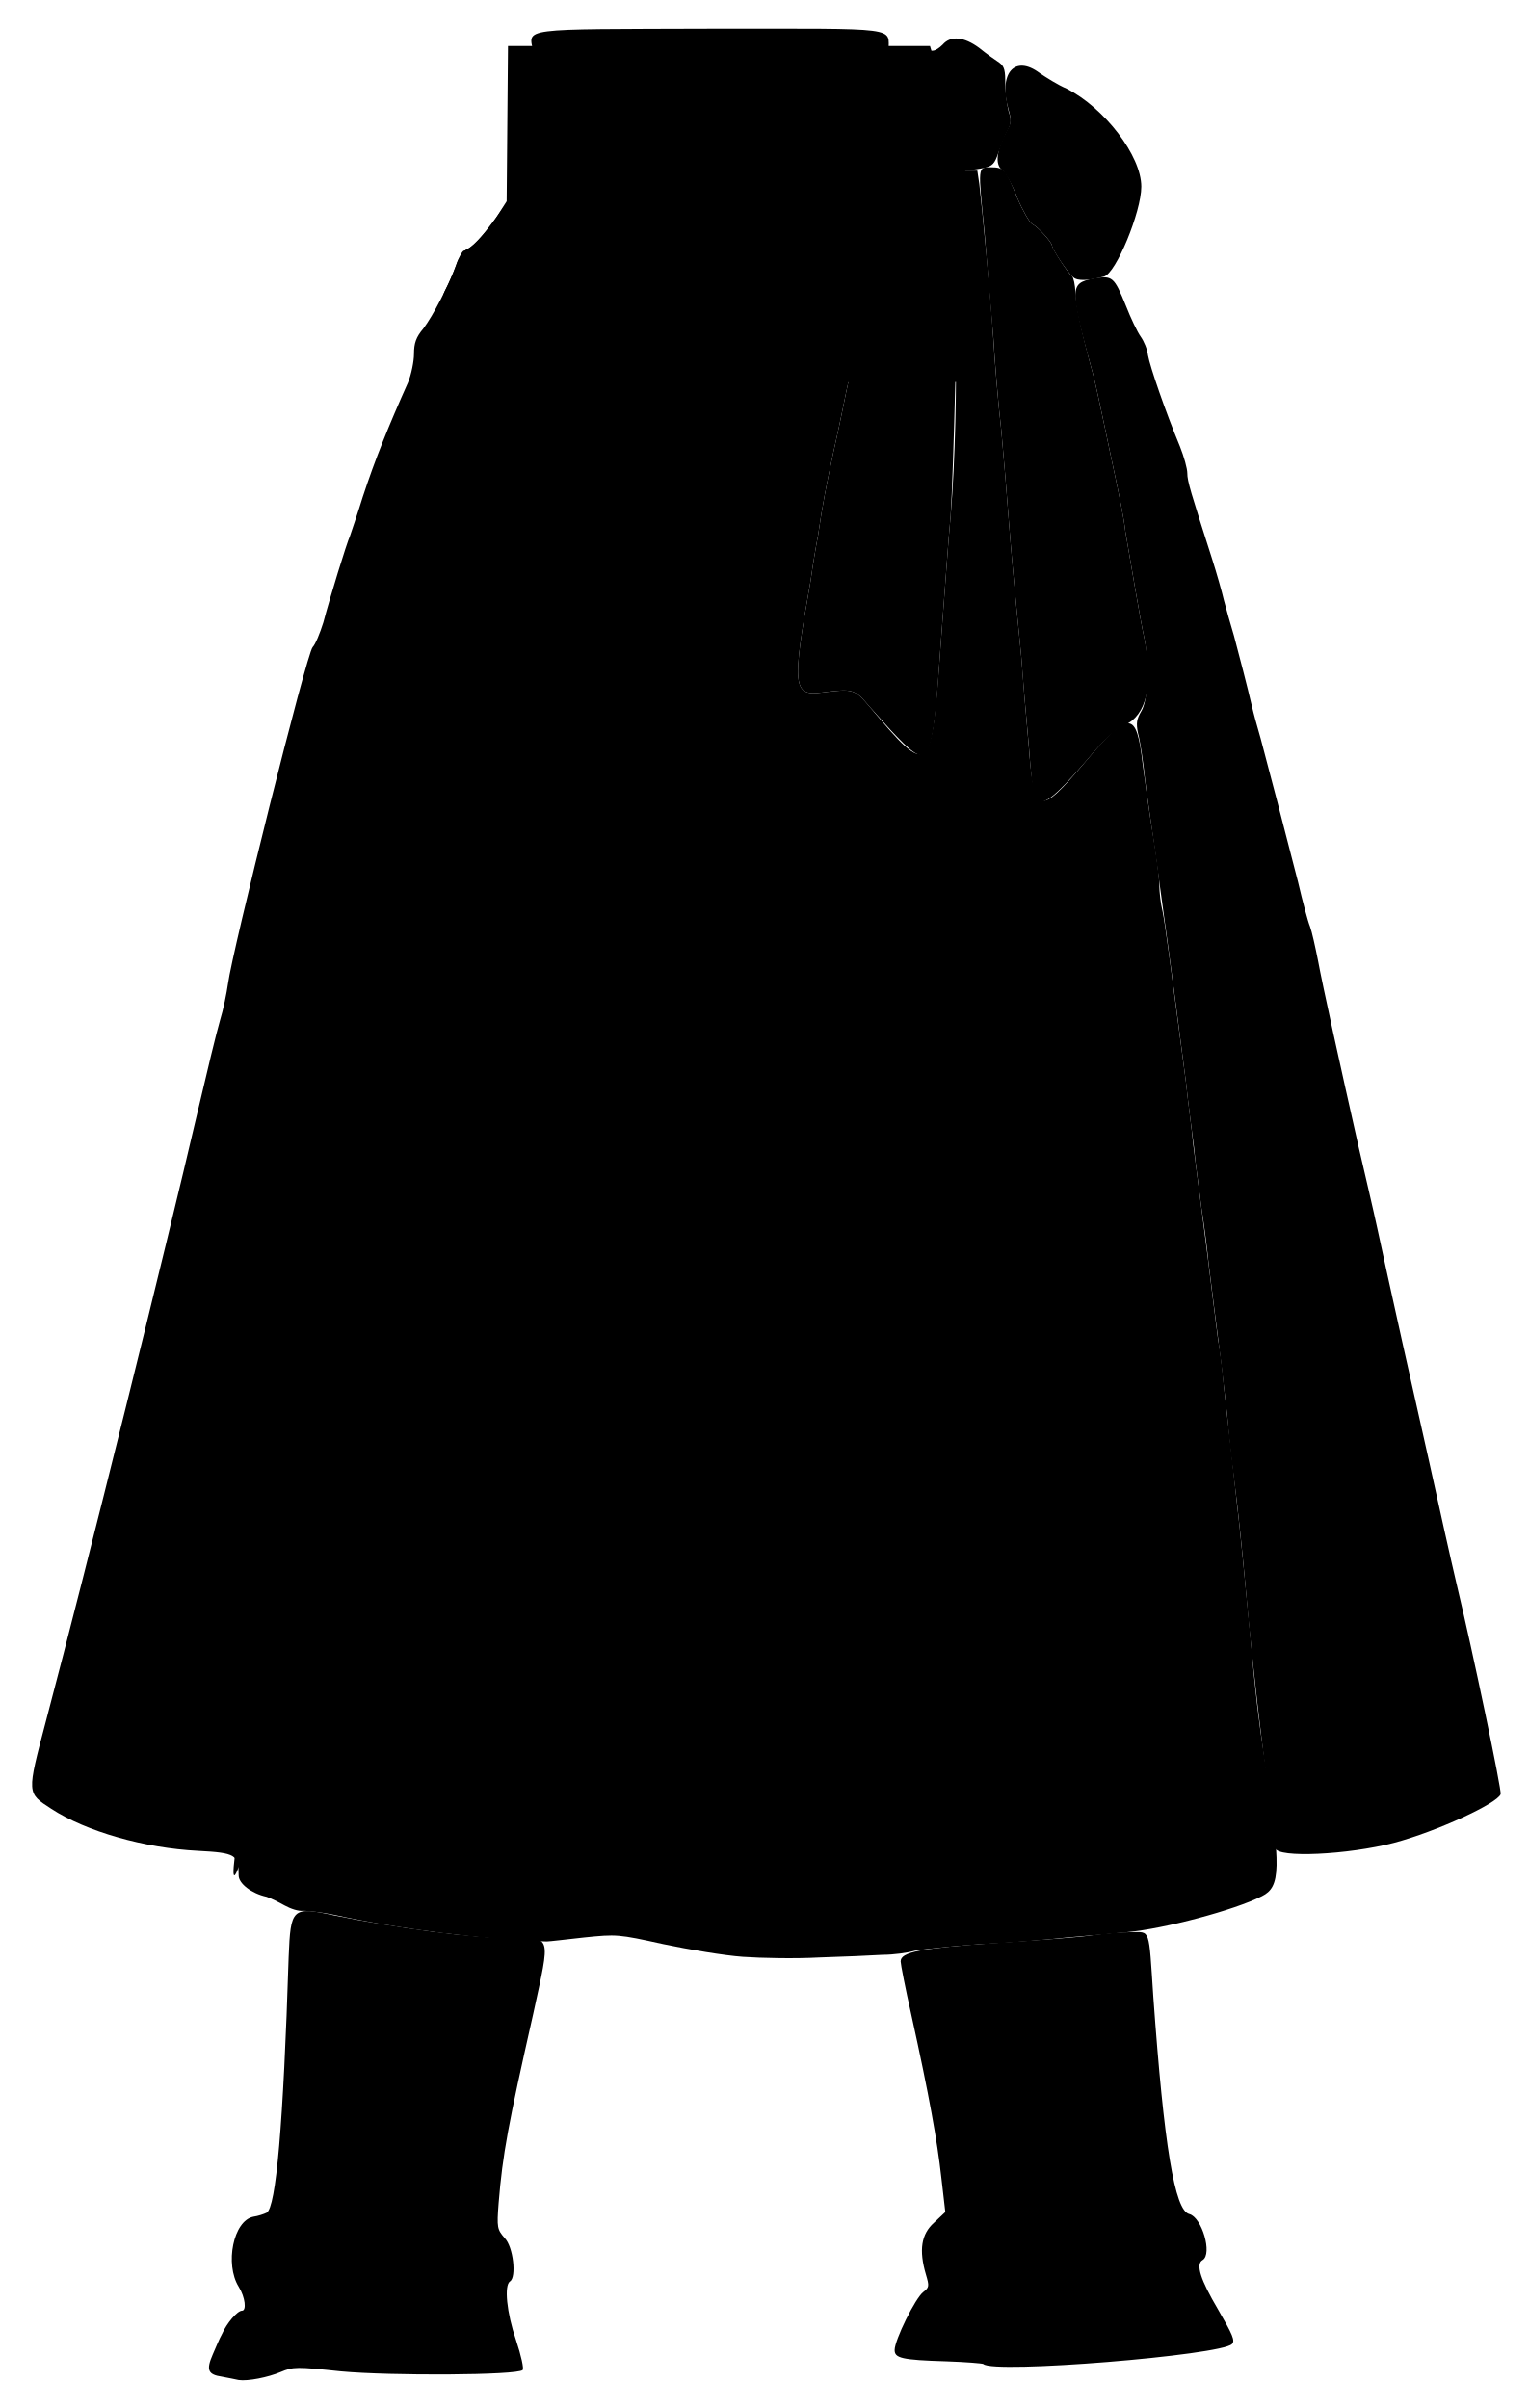
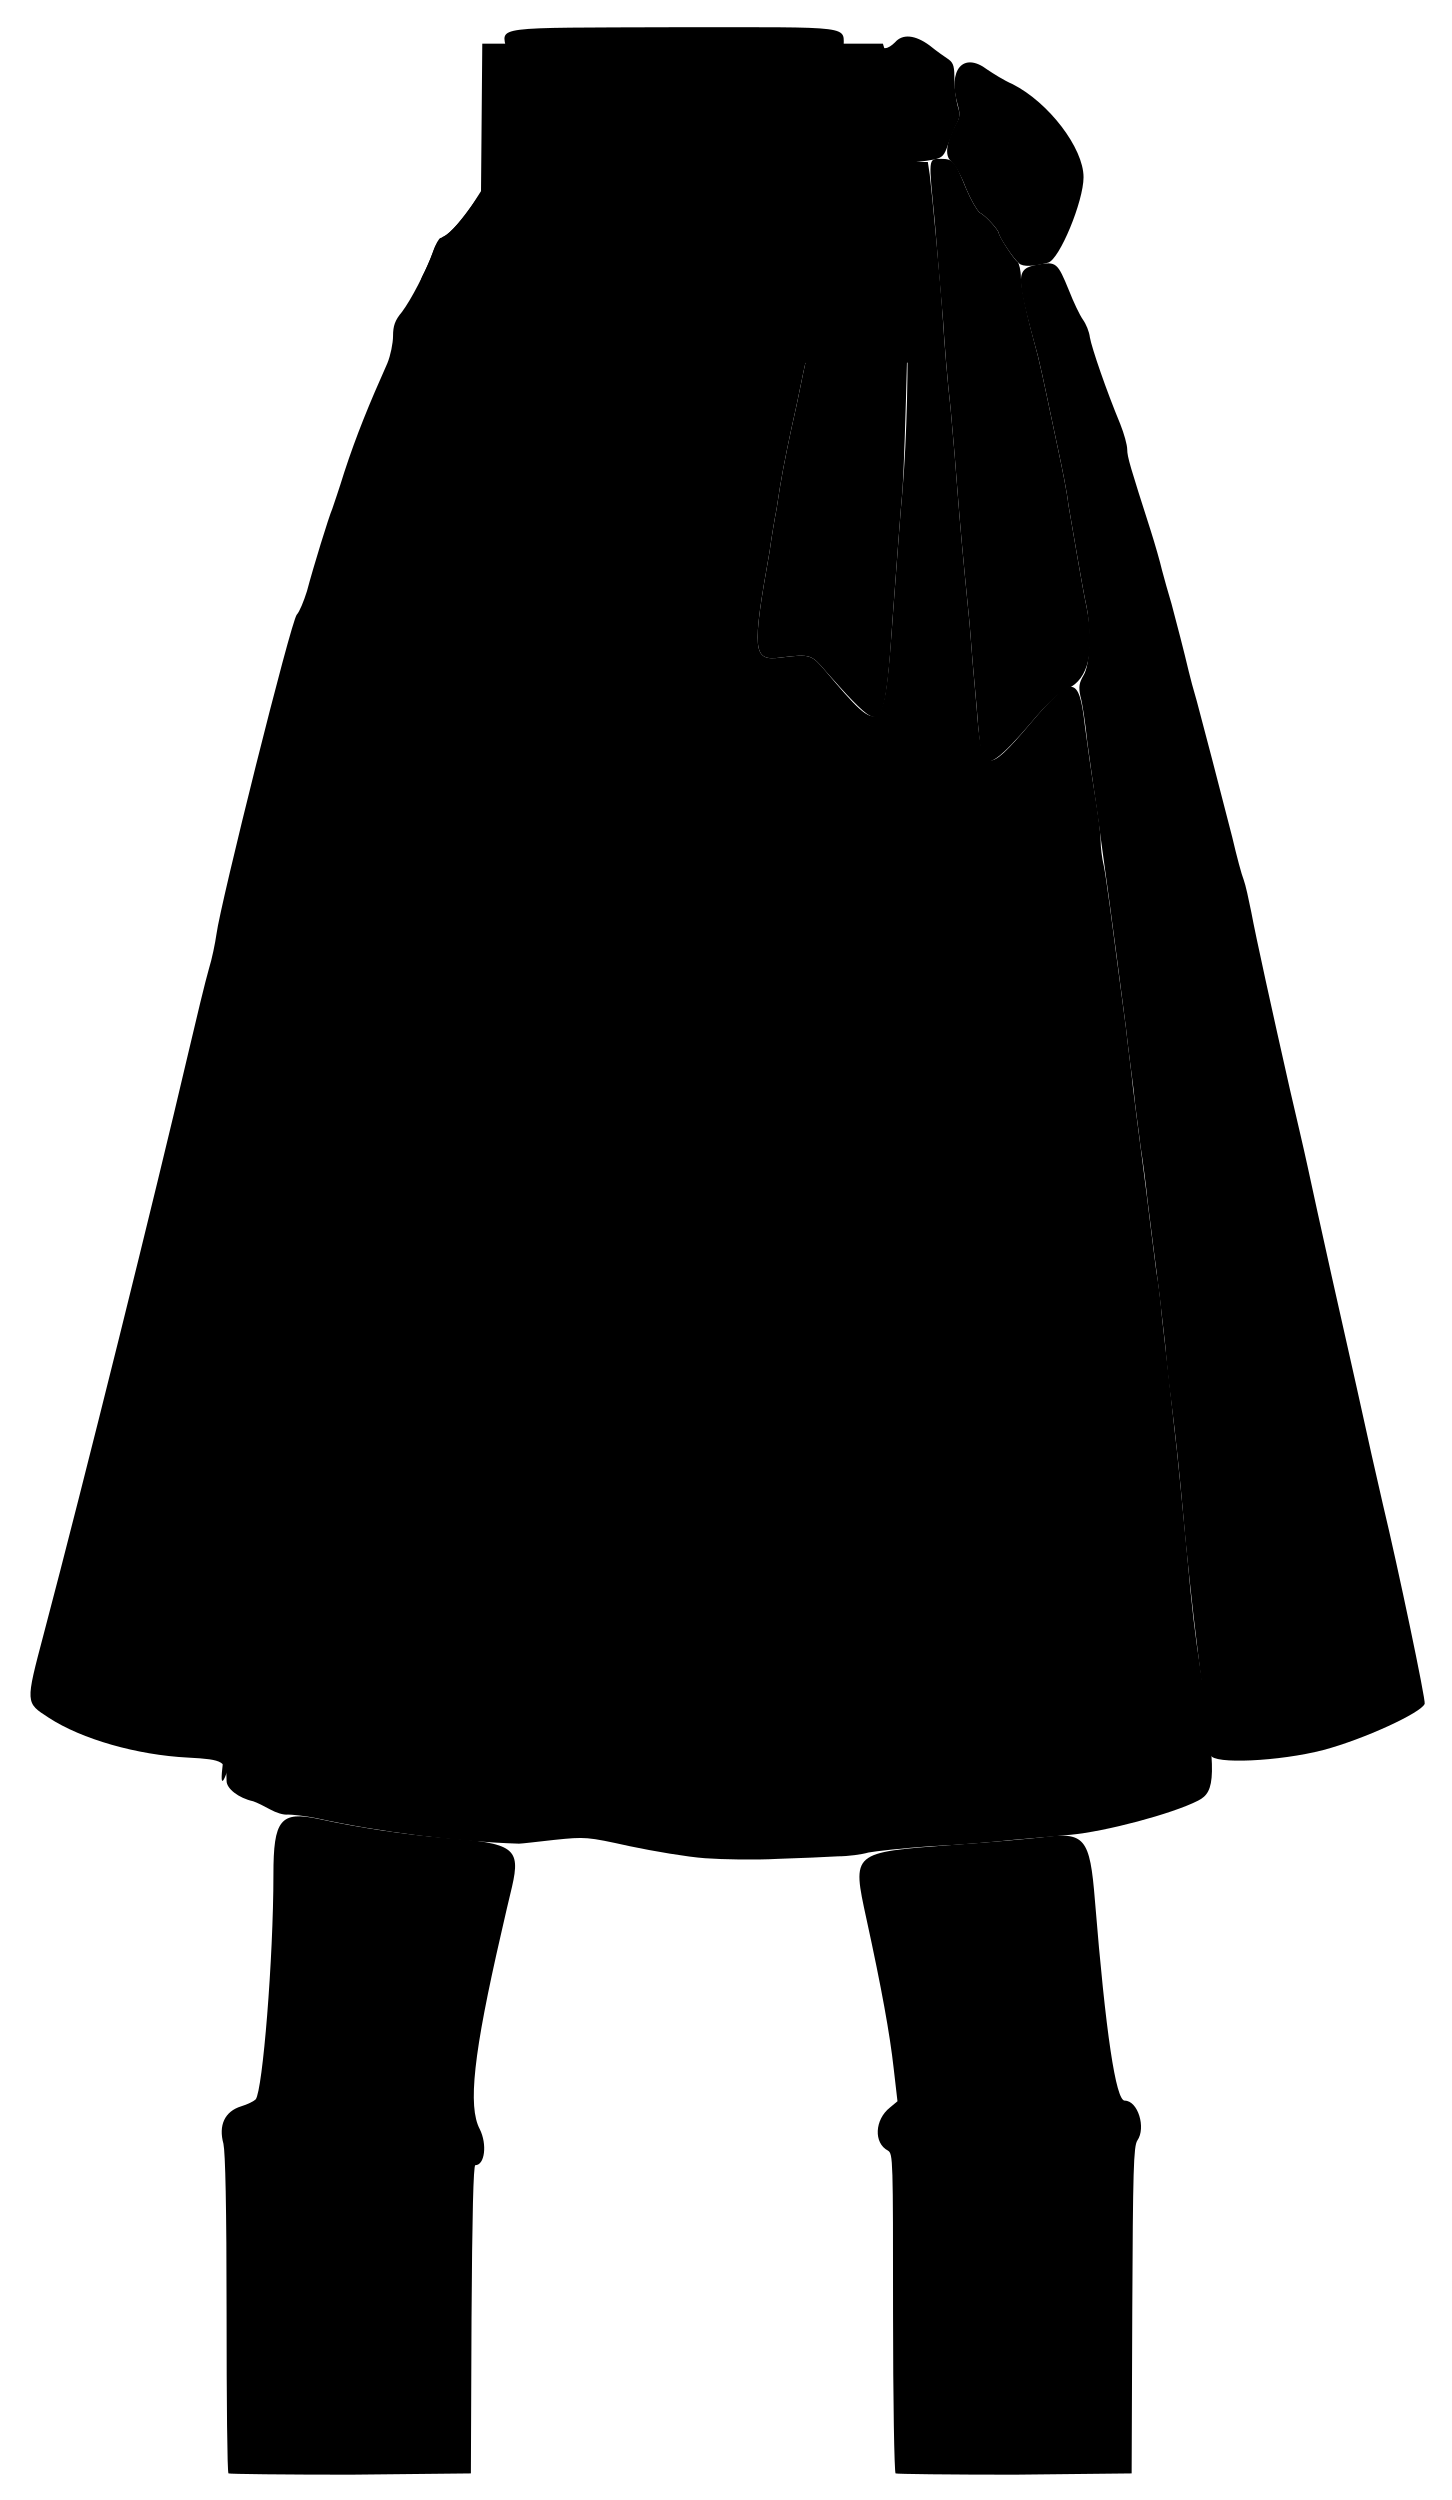
- <svg xmlns="http://www.w3.org/2000/svg" viewBox="871 496 229.3 361.3">
+ <svg xmlns="http://www.w3.org/2000/svg" viewBox="871 496 229.3 395">
  <g id="garment">
    <path class="c-main c-stroke" d="M982.4,789.6C979.6,789.4 974.3,788.5 970.5,787.7C963.7,786.2 963.5,786.2 958.6,786.7C955.9,787 953.4,787.3 953,787.3C943.4,787 931.1,785.5 921.1,783.3C919.2,782.9 917.1,782.7 916.5,782.7C915.8,782.8 914.6,782.4 913.7,781.9C912.8,781.4 911.6,780.8 911,780.6C908.7,780.1 906.8,778.6 906.8,777.4C906.8,774.3 906.4,774 900.7,773.7C892.7,773.3 883.9,770.8 878.7,767.4C875,765 875,765.2 877.9,754.2C884.3,730 895.7,684 900.6,663C902,657 903.5,650.8 904,649.1C904.5,647.5 905,645 905.2,643.6C905.8,638.9 917,594 917.9,593.1C918.3,592.7 919,591 919.5,589.4C920.5,585.6 923,577.5 923.5,576.4C923.7,575.8 924.6,573.2 925.4,570.6C927.3,564.8 929.3,559.9 932.2,553.4C932.7,552.2 933.1,550.2 933.1,549.1C933.1,547.5 933.4,546.6 934.5,545.3C936,543.3 938.2,539 939.4,535.9C939.8,534.6 940.6,533.5 941.2,533.3C942.2,532.8 943.6,531.2 946.4,527.3C947.4,526 948.7,524.3 949.4,523.5L950.7,522L957,522.9C961.6,523.6 966.3,523.9 973.5,524C979.7,524.1 983.7,524.3 983.7,524.6C985,529.4 985.7,531.3 986.9,532.8C987.7,533.7 989,535.3 989.9,536.3C992.3,539.4 994.3,539.7 997.8,537.6C999.4,536.6 1000.7,535.9 1000.8,536C1001.9,537.2 1001.8,538.3 1000.8,542.7C999.4,548 997.9,554.8 997.4,557.4C997.2,558.4 996.6,561.3 996,563.9C995,568.6 994.4,571.6 993.7,576.4C993.4,577.9 992.9,580.9 992.6,583.1C989.8,598.9 989.9,600.5 994.3,599.9C999.1,599.3 999.2,599.4 1001.5,602.1C1010.5,612.8 1010.7,612.6 1012.1,592.8C1012.7,585 1013.3,576.3 1013.6,573.4C1015,556.6 1014.5,528.9 1012.7,525.4C1011,522.1 1011.4,521.6 1015.4,521.6L1017.6,521.6L1017.9,523.6C1018.3,526.9 1019.6,540.5 1020,546.8C1020.2,550.1 1020.7,556.3 1021.2,560.6C1021.6,565 1022.1,570.9 1022.3,573.8C1022.7,578.9 1023,582.5 1024.2,594.6C1024.4,597.5 1024.9,603.4 1025.3,607.7C1026.1,618.4 1026.8,618.6 1033.8,610.3C1040.4,602.5 1041.5,602.6 1042.4,610.6C1042.8,613.6 1043.5,618.6 1044,621.6C1044.5,624.6 1044.9,627.8 1044.9,628.8C1044.9,629.8 1045.1,631.6 1045.4,632.8C1045.8,634.8 1046.4,639.4 1048.9,658.4C1049.2,661.3 1049.8,665.5 1050,667.8C1050.3,670.1 1050.9,675 1051.4,678.7C1051.9,682.4 1052.5,687.4 1052.8,689.8C1053.1,692.2 1053.5,695.4 1053.7,696.9C1054,698.5 1054.4,701.7 1054.6,704.2C1055.4,711.2 1056.1,717.4 1056.5,721.2C1057.1,726.1 1057.7,732.7 1058.6,742C1059.3,750 1059.8,754.2 1060.7,760C1063.2,776.4 1063.1,779.1 1060.3,780.5C1056.2,782.6 1045.6,785.4 1040.1,785.9C1037.8,786.1 1033.7,786.5 1031.1,786.7C1028.4,787 1022.6,787.5 1018.1,787.7C1013.7,788 1009.2,788.5 1008.2,788.7C1007.2,789 1005,789.3 1003.4,789.3C1001.7,789.4 997.4,789.6 993.9,789.7C990.3,789.9 985.2,789.8 982.4,789.6Z" />
    <path class="c-main c-stroke" d="M1062.3,773.3C1062.2,772.7 1061.8,769.3 1061.3,765.8C1060.9,762.2 1060.4,758.1 1060.2,756.5C1059.5,751 1058.3,739.8 1057.9,734.8C1057.4,729.3 1056.8,723.2 1056,717C1055.7,714.9 1055.3,711 1055.1,708.5C1054.8,706 1054.4,702.4 1054.2,700.6C1053.4,694.5 1052.8,689.5 1052.3,685.6C1052.1,683.5 1051.6,679.6 1051.2,677.1C1050.9,674.5 1050.3,670.5 1050.1,668.1C1049.8,665.7 1049.2,661.3 1048.9,658.4C1046.5,639.8 1046,636.3 1044.3,623.9C1043.9,621.1 1043.2,616.4 1042.8,613.3C1042.5,610.3 1042,607 1041.7,606C1041.4,604.5 1041.5,603.9 1042.2,602.7C1043.2,601.1 1043.4,595.9 1042.7,592C1042,588.8 1040.5,579.7 1039.8,575.7C1039.6,573.8 1038.8,569.9 1038.2,567.1C1037.6,564.3 1036.8,560.5 1036.4,558.6C1036,556.7 1035.4,553.9 1035,552.3C1031.4,539.2 1031.4,538.5 1035,537.8C1037.9,537.3 1038.1,537.5 1039.9,541.9C1040.6,543.7 1041.6,545.8 1042.1,546.5C1042.6,547.2 1043.1,548.4 1043.2,549.3C1043.5,551 1045.8,557.7 1048,563C1048.6,564.5 1049.1,566.3 1049.1,567C1049.1,568.2 1049.6,569.8 1052.8,579.8C1053.5,582 1054.3,584.8 1054.6,586.1C1054.9,587.3 1055.6,589.7 1056.1,591.4C1056.9,594.4 1058.1,599 1058.8,602C1059,602.9 1059.6,605.1 1060.1,606.8C1061.6,612.4 1063.1,618.2 1065.7,628.3C1066.4,631.3 1067.2,634.3 1067.5,635C1067.8,635.8 1068.3,638.1 1068.7,640.1C1069.4,643.9 1072,655.7 1074.8,668.1C1075.7,672 1077,677.5 1077.6,680.3C1078.2,683.1 1079.9,690.9 1081.4,697.6C1084.9,713.2 1086.4,719.8 1087.7,725.8C1088.3,728.5 1089.1,732 1089.5,733.7C1091.9,743.7 1096.3,764.7 1096.1,765.2C1095.6,766.6 1086.5,770.8 1080.1,772.5C1073.2,774.3 1062.6,774.8 1062.3,773.3Z" />
-     <path class="c-skin c-stroke" d="M906.8,853.1C906.4,853 905.3,852.8 904.3,852.6C902.2,852.3 901.9,851.6 902.9,849.3C903.3,848.4 903.9,846.9 904.3,846.2C905,844.6 906.6,842.7 907.3,842.7C908,842.7 907.8,840.7 906.8,839.1C904.7,835.7 906,829.2 909,828.6C909.7,828.5 910.6,828.2 911,828C912.4,827.2 913.5,814.9 914.3,789.6C914.6,782.3 914.8,782 921.2,783.4C930.6,785.3 941.8,786.8 947.7,786.8C953.8,786.8 953.6,786.1 951,798.1C947.2,814.9 946.4,819.2 945.8,826.5C945.5,830.3 945.6,830.5 946.7,831.8C948,833.1 948.5,837.7 947.5,838.3C946.6,838.9 947,843 948.4,847.1C949.2,849.5 949.6,851.4 949.4,851.6C948.6,852.4 929.6,852.5 922.1,851.8C915.5,851.1 915,851.1 913.1,851.9C911.2,852.7 908.2,853.3 906.8,853.1Z" />
-     <path class="c-skin c-stroke" d="M1018.5,850.7C1018.3,850.6 1015.9,850.4 1013,850.3C1006.2,850.1 1005.2,849.8 1005.2,848.6C1005.2,847.1 1008.3,840.8 1009.5,839.9C1010.4,839.2 1010.4,839 1009.9,837.3C1008.8,833.6 1009.2,831.2 1011.1,829.5L1012.8,827.9L1012.2,822.7C1011.6,817.3 1010.4,810.5 1007.7,798.3C1006.8,794.3 1006.1,790.7 1006.1,790.3C1006.1,788.9 1008.9,788.3 1020.7,787.5C1027.1,787.1 1033.7,786.6 1035.3,786.3C1036.9,786.1 1039.3,785.9 1040.7,785.9C1043.6,785.9 1043.3,785.1 1044,795.6C1045.6,817.9 1047.2,827.7 1049.4,828.2C1051.3,828.7 1052.9,834.2 1051.4,835.1C1050.3,835.7 1051.1,838.1 1053.7,842.5C1055.9,846.3 1056.3,847.2 1055.8,847.7C1054.2,849.4 1019.9,852.2 1018.5,850.7Z" />
+     <path class="c-skin c-stroke" d="M907.1,886.8C906.9,886.6 906.8,875.3 906.8,861.6C906.8,844.6 906.6,836.1 906.3,834.7C905.5,831.8 906.5,829.6 909.1,828.8C910.1,828.5 911.1,828 911.4,827.7C912.5,826.3 914.2,805.4 914.2,792.2C914.2,783.5 915.3,782.1 921.4,783.4C927.8,784.8 935.3,785.9 941.4,786.4C952.2,787.2 953.3,788 951.9,794.1C951.5,795.8 950.7,799.1 950.2,801.4C945.8,820.5 944.9,828.8 946.8,832.4C948,834.8 947.6,838.1 946.1,838.1C945.8,838.1 945.6,845.9 945.5,862.5L945.4,886.8L926.4,887C916,887 907.3,886.9 907.1,886.8Z" />
+     <path class="c-skin c-stroke" d="M1012.5,886.8C1012.3,886.6 1012.1,875.2 1012.1,861.4C1012.1,837.2 1012.1,836.3 1011.3,835.8C1009,834.6 1009.2,830.9 1011.6,829L1012.8,828L1012.2,822.8C1011.6,817.4 1010.3,810.2 1007.9,799.2C1005.6,788.6 1005.5,788.7 1021.4,787.5C1027.4,787.1 1033.8,786.5 1035.6,786.3C1042.4,785.4 1043.2,786.3 1044,796.3C1045.7,817.2 1047.3,827.9 1048.7,827.9C1050.8,827.9 1052.1,832.2 1050.7,834.2C1050.1,835.1 1050,839 1049.9,861L1049.8,886.8L1031.3,887C1021.1,887 1012.6,886.9 1012.5,886.8Z" />
    <path class="c-trim c-stroke" d="M1005.7,606.7C1004.5,605.5 1002.7,603.4 1001.5,602.1C999.2,599.4 999.1,599.3 994.3,599.9C989.9,600.5 989.8,598.9 992.6,583.1C992.9,580.9 993.4,577.9 993.7,576.4C994.4,571.6 995,568.6 996,563.9C996.6,561.3 997.2,558.4 997.4,557.4C997.9,554.8 999.4,548 1000.7,542.8C1001.3,540.4 1001.7,537.7 1001.6,536.9C1001.5,535.9 1001.8,534.8 1002.7,533.3C1003.4,532.1 1004.6,529.9 1005.4,528.5C1012.3,516 1014.8,523 1014.3,553.3C1014.1,561.4 1013.8,570.4 1013.6,573.4C1013.3,576.3 1012.7,585 1012.1,592.8C1010.9,610.8 1010.5,611.6 1005.7,606.7Z" />
    <path class="c-trim c-stroke" d="M1026.2,615.8C1026,615.5 1025.6,611.8 1025.3,607.6C1024.9,603.4 1024.4,597.5 1024.2,594.6C1023,582.5 1022.7,578.9 1022.3,573.8C1022.1,570.9 1021.6,565 1021.2,560.6C1020.7,556.3 1020.2,550 1020,546.6C1019.7,543.1 1019.1,536.2 1018.7,531.1C1017.7,520.8 1017.6,521.1 1019.7,521.1C1021.6,521.1 1021.9,521.5 1023.6,525.7C1024.4,527.6 1025.4,529.3 1025.8,529.6C1026.8,530.1 1028.7,532.3 1028.8,532.8C1028.8,533.3 1031.2,537 1031.8,537.4C1032,537.6 1032.3,538.7 1032.3,539.9C1032.4,542 1033.2,545.7 1035,552.3C1035.4,553.9 1036,556.7 1036.4,558.6C1036.8,560.5 1037.6,564.3 1038.2,567.1C1038.8,569.9 1039.6,573.8 1039.8,575.7C1040.5,579.7 1042,588.8 1042.7,592C1044,598.8 1043,603.3 1039.7,604.8C1038.3,605.4 1036.5,607.1 1033.9,610.2C1029.1,615.8 1027.1,617.3 1026.2,615.8Z" />
    <path class="c-trim c-stroke" d="M969.6,523.9C960.5,523.6 952.5,522.7 951.7,521.9C951.5,521.7 951.4,518 951.4,513.6C951.4,509.2 951.2,504.8 951,503.8C950.3,500.1 948.5,500.4 977.7,500.3C1006.7,500.3 1004.2,500 1004.3,503.7L1004.3,505.4L998.6,508.2C995.5,509.8 992.6,511.4 992,511.9C991.5,512.3 990.4,513.1 989.5,513.7C985.9,515.8 983.5,519 983.5,521.5C983.5,524 983.1,524.4 980.8,524.3C980.1,524.2 975.1,524.1 969.6,523.9Z" />
    <path class="c-trim c-stroke" d="M992.4,538.5C991.6,538.2 990.4,537.1 989.7,536.1C988.9,535.2 987.7,533.7 986.9,532.7C985.2,530.7 984.1,527.2 983.7,522.7L983.4,519.4L985.6,517C986.8,515.7 988.5,514.2 989.5,513.7C990.4,513.1 991.5,512.3 992,511.9C992.6,511.4 995.5,509.8 998.6,508.2C1006.4,504.4 1008.5,504.8 1009.6,510.3C1009.8,511 1010.1,512.5 1010.3,513.5C1010.5,514.5 1010.8,517 1010.9,518.9L1011.1,522.5L1009.4,523.5C1008.5,524.1 1007.5,524.9 1007.3,525.3C1006.6,526.2 1003.1,532.6 1002.1,534.4C1001.7,535.3 1001.1,535.9 1000.8,535.9C1000.6,535.9 999.2,536.7 997.8,537.6C995.1,539.3 994.6,539.4 992.4,538.5Z" />
    <path class="c-trim c-stroke" d="M1032,537.6C1031.2,537 1028.8,533.4 1028.8,532.8C1028.7,532.3 1026.8,530.1 1025.8,529.6C1025.4,529.3 1024.4,527.6 1023.6,525.7C1022.9,523.8 1021.8,521.9 1021.3,521.5C1020.2,520.6 1020.5,518.5 1022.1,515.5C1022.7,514.5 1022.7,513.9 1022.3,512.5C1020.7,507 1023.2,504.1 1027,507C1027.9,507.6 1029.6,508.7 1031,509.3C1036.7,512.2 1042.2,519.4 1042.2,524C1042.2,527.8 1038.4,537 1036.6,537.5C1034.4,538.1 1032.6,538.2 1032,537.6Z" />
    <path class="c-trim c-stroke" d="M1011.3,521.4C1011.1,521.1 1010.8,519.2 1010.7,517.2C1010.3,512.5 1009.6,509.3 1008.6,507.4C1007.7,505.8 1009.1,503.6 1010.9,503.6C1011.3,503.6 1011.9,503.2 1012.4,502.7C1013.6,501.3 1015.6,501.5 1017.9,503.2C1019,504.1 1020.3,505 1020.9,505.4C1021.7,506 1021.8,506.6 1021.8,508.7C1021.8,510.1 1022.1,511.9 1022.3,512.7C1022.7,513.9 1022.7,514.5 1022.2,515.5C1021.8,516.2 1021.2,517.7 1020.8,518.8C1020.2,520.6 1019.9,520.9 1018.6,521.2C1015.5,521.8 1011.6,521.9 1011.3,521.4Z" />
    <path class="c-open c-stroke c-hair" d="M908.6,771.1C908.5,770.1 903.5,789.3 907.7,765.1C912,740.9 929.7,649.2 934.1,626" />
    <path class="c-open c-stroke c-hair" d="M975.6,680.1C975.7,675.8 974.9,672.5 976.1,654.2C977.3,635.9 981.5,584.1 982.6,570.1" />
    <path class="c-open c-stroke c-hair" d="M1032,710.1C1031.1,695.5 1027.8,637.5 1026.5,622.3C1025.2,607.2 1024.5,619.6 1024.2,619.1" />
    <path class="c-open c-stroke c-hair" d="M954.8,541.9C955.6,539.9 958.3,532.3 959.5,529.9C960.6,527.5 961.4,528 961.8,527.6" />
    <path class="c-open c-stroke c-hair" d="M1026.9,549.3C1026.3,546.6 1023.8,535.5 1023.2,532.7" />
    <path class="c-open c-stroke c-hair" d="M983.5,550.2C983.5,547.8 983.5,537.9 983.5,535.5" />
    <path class="c-open c-stroke c-hair" d="M1033.4,735.5C1033.2,731.9 1032.6,717.4 1032.5,713.8" />
  </g>
  <g id="underlay">
    <path class="c-main c-stroke" d="M937.1,553.2C936.3,552.4 936.8,541.4 937.7,539.7C938.2,538.8 939,537 939.4,535.8C939.8,534.6 940.4,533.6 940.6,533.6C941.4,533.6 943.9,531 945.4,528.7L947,526.2L947.1,514.6L947.2,502.9L978.9,502.9L1010.5,502.9L1013.2,511.7L1015.8,520.4L1015.7,536.9L1015.6,553.3L976.5,553.4C955,553.4 937.3,553.3 937.1,553.2Z" />
  </g>
</svg>
